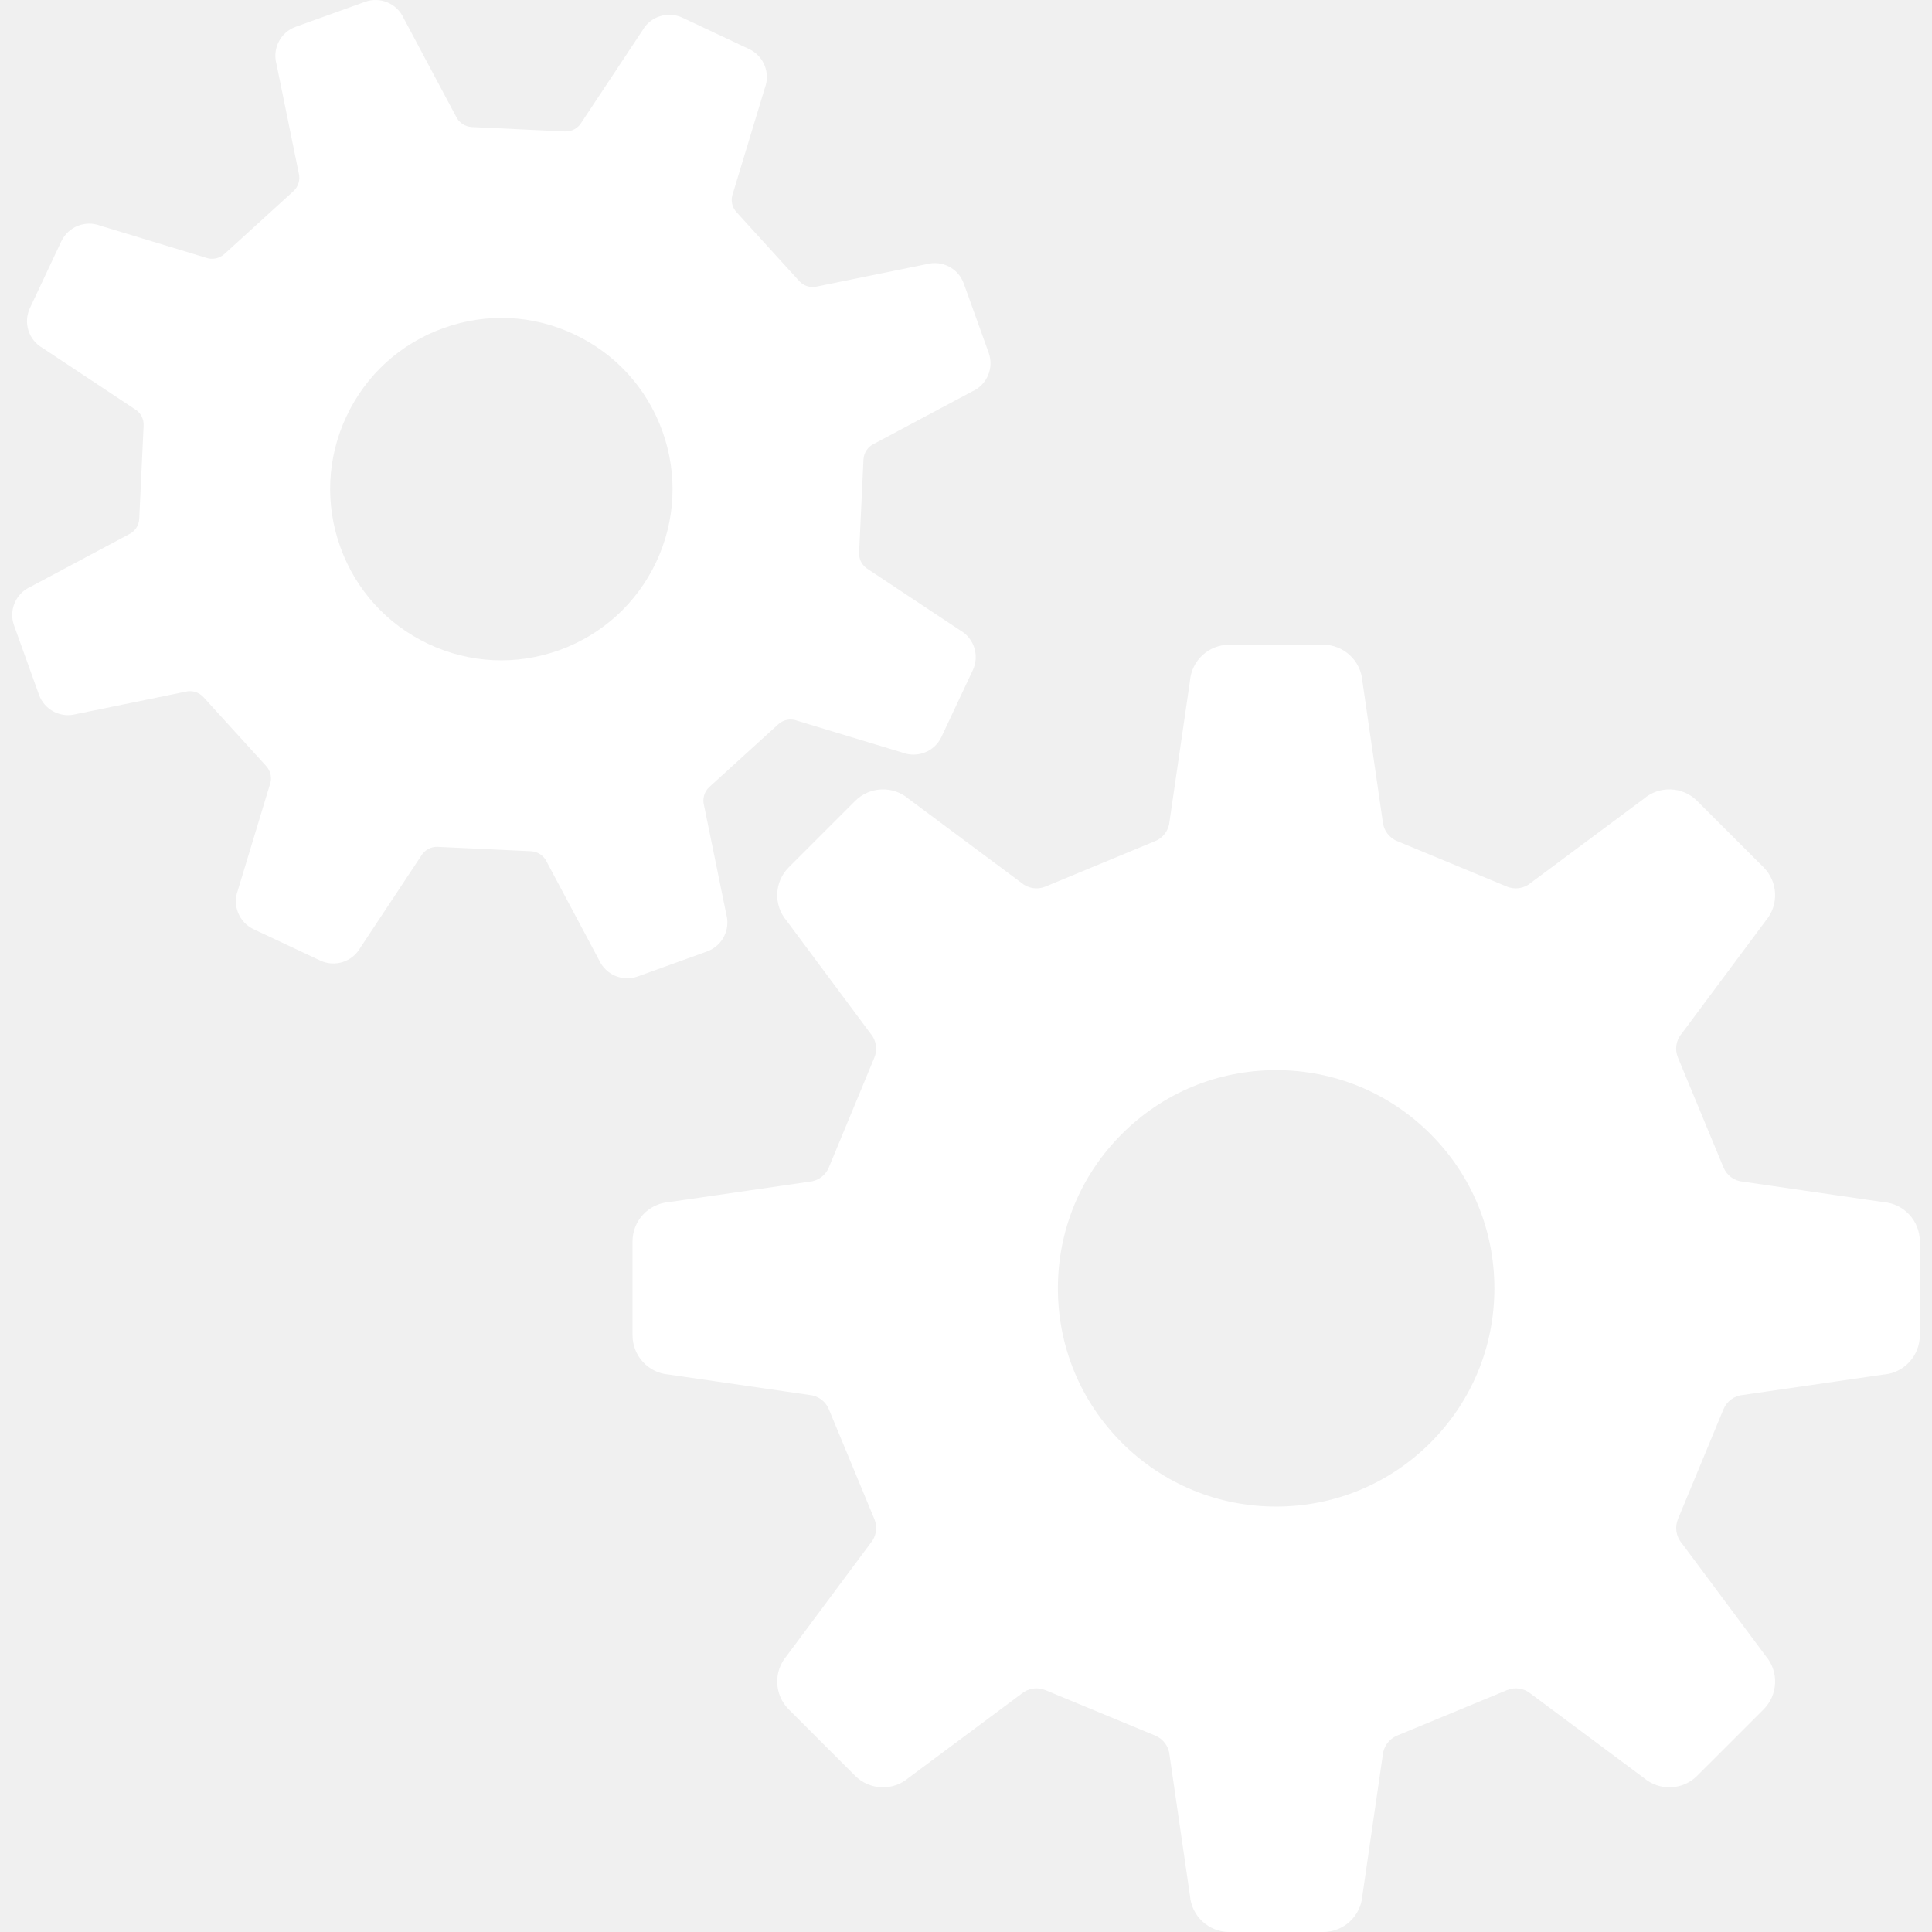
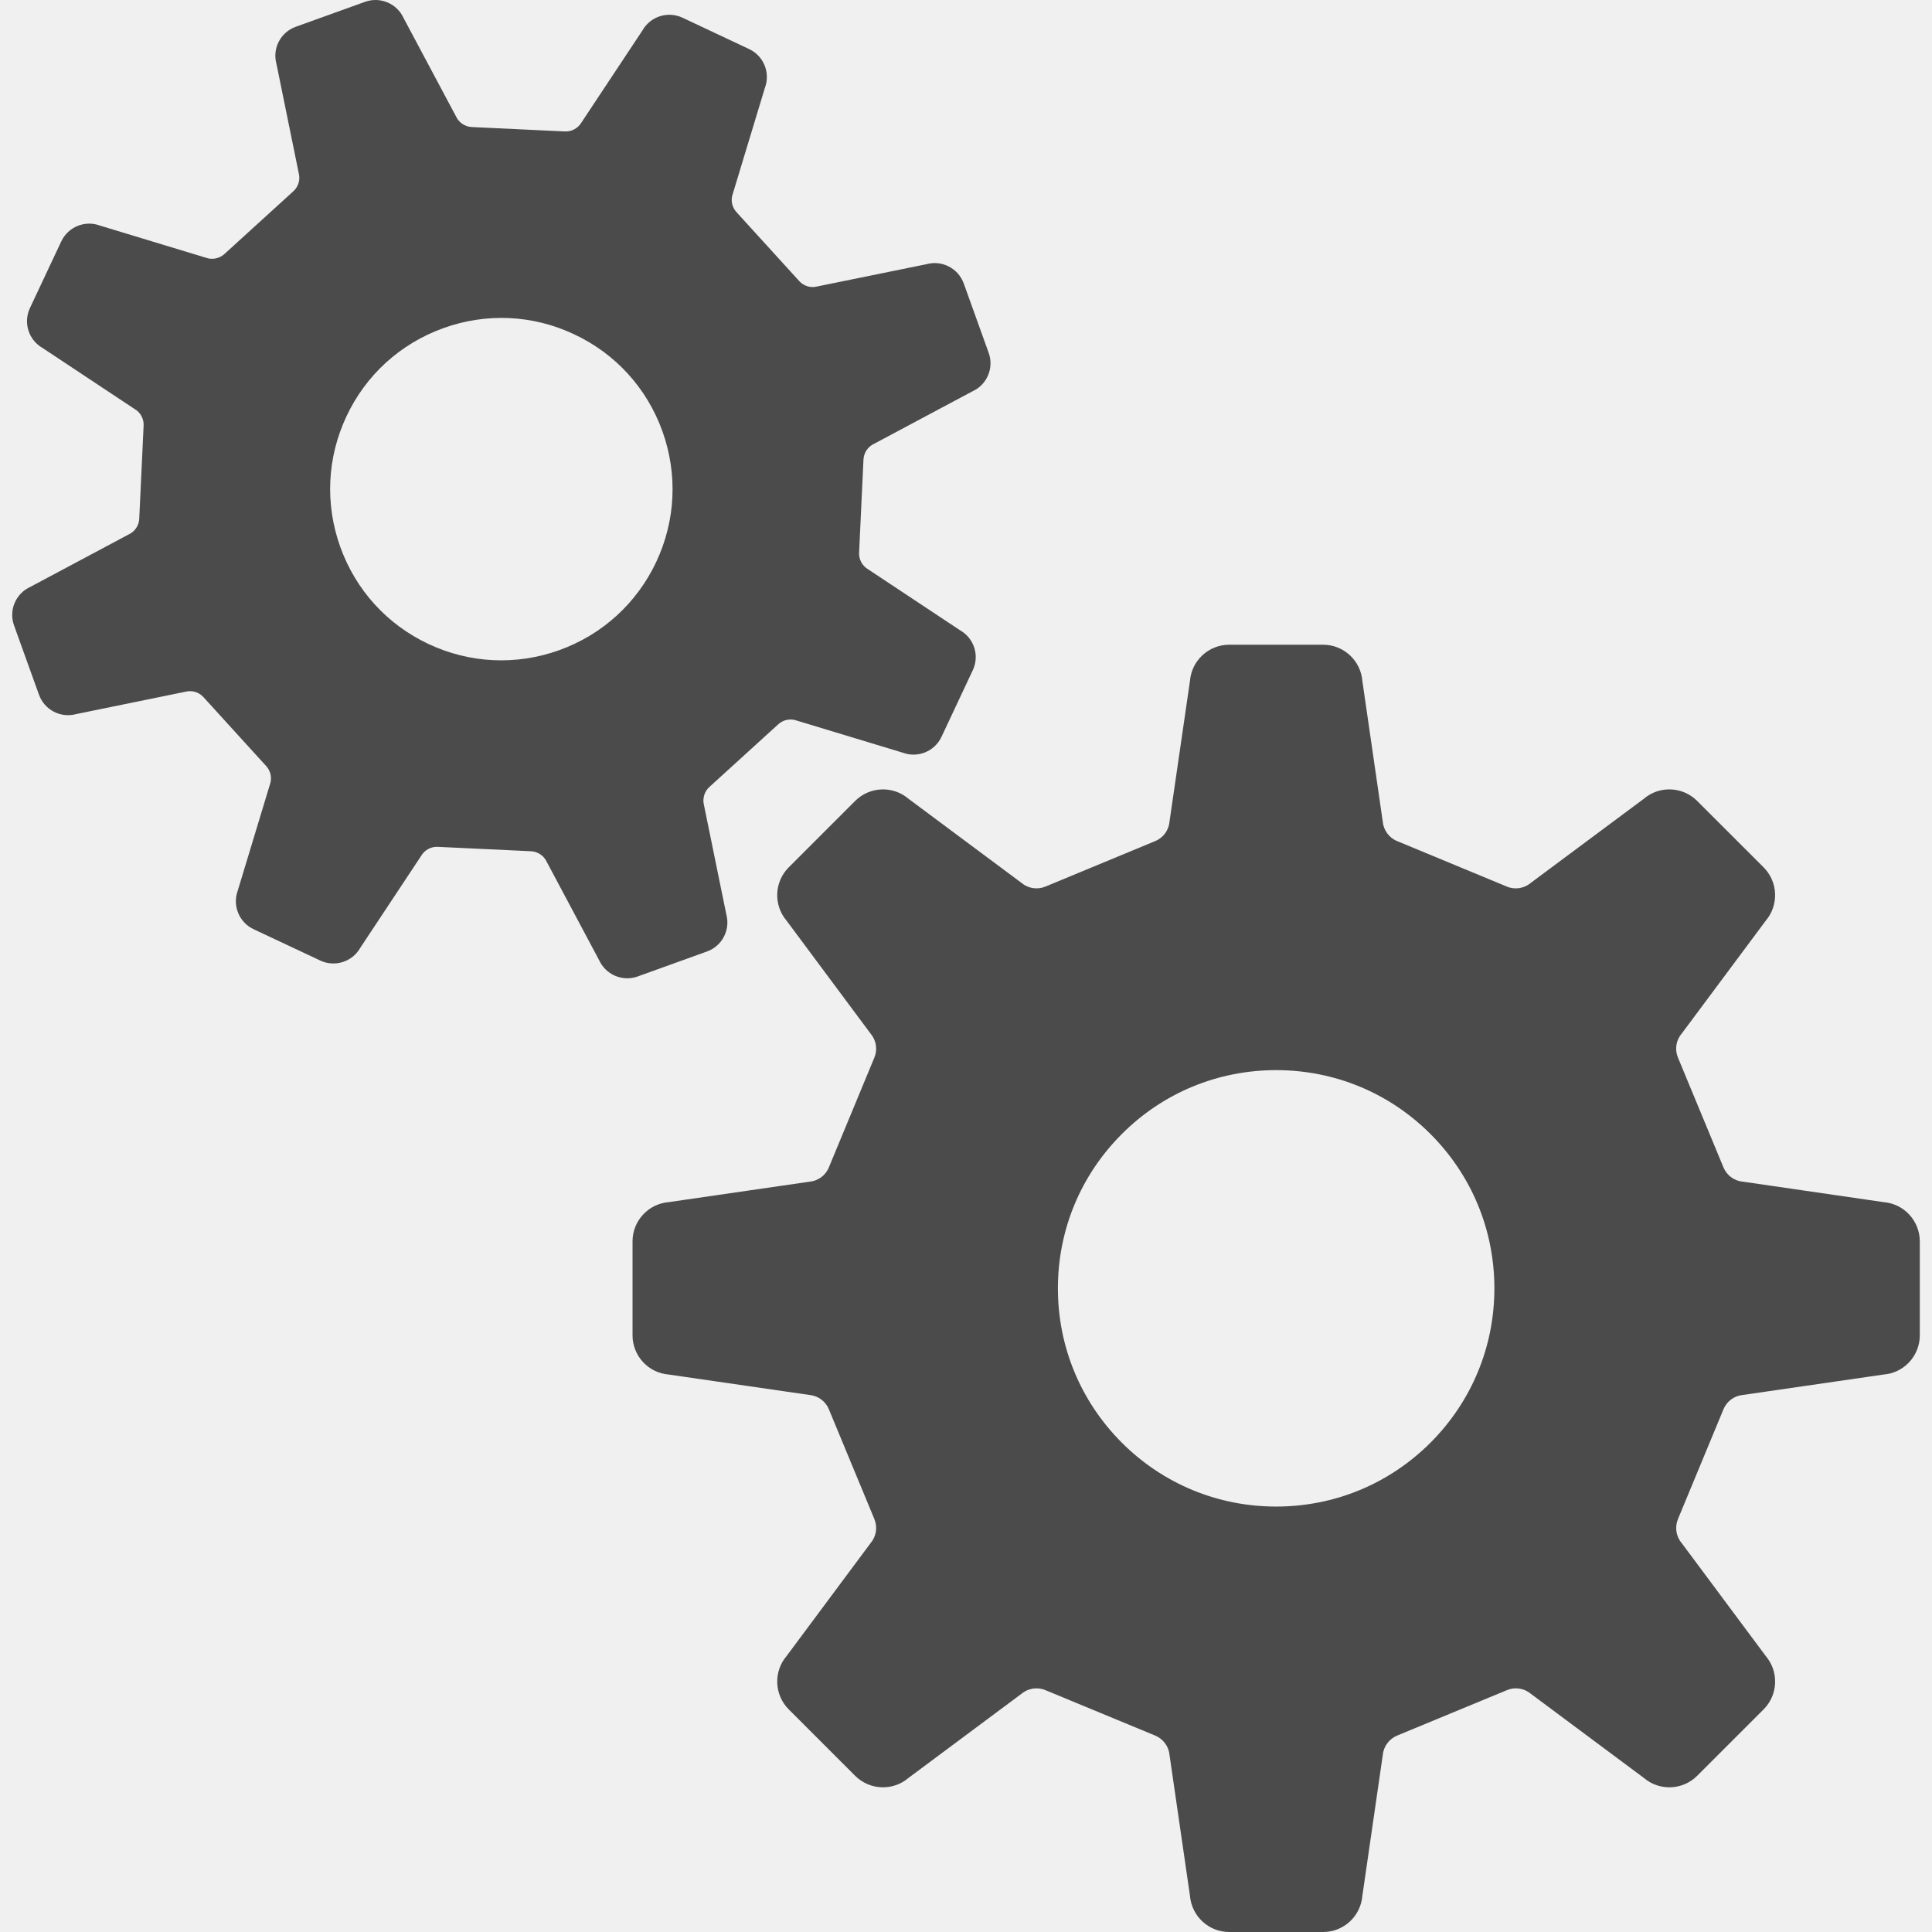
- <svg xmlns="http://www.w3.org/2000/svg" version="1.1" id="_x32_" x="0px" y="0px" viewBox="0 0 512 512" style="width: 48px; height: 48px; opacity: 1;" xml:space="preserve">
-   <style type="text/css">
- 	.st0{fill:#4B4B4B;}
- </style>
+ <svg xmlns="http://www.w3.org/2000/svg" style="width:48px;height:48px" id="_x32_" x="0" y="0" opacity="1" version="1.1" viewBox="0 0 512 512" xml:space="preserve">
+   <style type="text/css">.st0{fill:#4b4b4b}</style>
  <g>
-     <path class="st0" d="M499.139,318.571l-37.178-5.407c-2.329-0.178-4.336-1.642-5.228-3.8l-12.054-29.086   c-0.901-2.15-0.526-4.613,1-6.379l22.243-29.88c3.533-4.141,3.301-10.314-0.554-14.168l-17.602-17.594   c-3.846-3.854-10.029-4.104-14.159-0.553l-29.889,22.233c-1.758,1.518-4.238,1.91-6.38,1.018l-29.094-12.062   c-2.151-0.883-3.622-2.926-3.81-5.228l-5.389-37.169c-0.428-5.442-4.96-9.635-10.402-9.635h-24.893   c-5.45,0-9.983,4.193-10.402,9.635l-5.407,37.169c-0.17,2.32-1.642,4.345-3.792,5.228l-29.103,12.062   c-2.151,0.892-4.613,0.5-6.388-1.018l-29.872-22.233c-4.13-3.542-10.304-3.302-14.167,0.553l-17.594,17.594   c-3.854,3.854-4.086,10.028-0.554,14.168l22.234,29.888c1.508,1.758,1.91,4.229,1.009,6.371l-12.054,29.086   c-0.874,2.159-2.908,3.622-5.219,3.81l-37.195,5.398c-5.425,0.429-9.618,4.961-9.618,10.412v24.883   c0,5.442,4.194,9.993,9.618,10.403l37.195,5.398c2.311,0.188,4.345,1.659,5.219,3.81l12.054,29.086   c0.901,2.159,0.5,4.63-1.009,6.388l-22.234,29.889c-3.533,4.14-3.301,10.295,0.554,14.168l17.594,17.594   c3.863,3.854,10.037,4.086,14.167,0.544l29.872-22.243c1.775-1.498,4.237-1.9,6.388-0.998l29.103,12.044   c2.151,0.902,3.622,2.918,3.802,5.246l5.398,37.169c0.428,5.433,4.952,9.636,10.402,9.636h24.893c5.451,0,9.974-4.203,10.402-9.636   l5.389-37.169c0.188-2.328,1.659-4.344,3.81-5.246l29.103-12.044c2.142-0.902,4.622-0.5,6.379,0.998l29.881,22.243   c4.13,3.542,10.314,3.31,14.159-0.544l17.602-17.594c3.864-3.873,4.087-10.028,0.554-14.168l-22.243-29.889   c-1.499-1.758-1.9-4.229-1-6.388l12.054-29.086c0.892-2.151,2.899-3.622,5.228-3.81l37.178-5.398   c5.434-0.41,9.627-4.961,9.627-10.403v-24.883C508.766,323.532,504.573,319,499.139,318.571z M379.093,382.328   c-10.93,10.912-25.445,16.926-40.898,16.926c-15.444,0-29.978-6.014-40.898-16.926c-10.92-10.938-16.943-25.454-16.943-40.907   c0-15.444,6.022-29.969,16.943-40.89c10.92-10.939,25.454-16.934,40.898-16.934c15.454,0,29.969,5.995,40.898,16.934   c10.92,10.92,16.934,25.446,16.934,40.89C396.027,356.874,390.014,371.39,379.093,382.328z" style="fill: rgb(255, 255, 255);" />
-     <path class="st0" d="M187.351,252.156c4.032-1.445,6.254-5.746,5.122-9.868l-5.898-28.854c-0.472-1.767,0.072-3.649,1.419-4.88   l18.263-16.621c1.338-1.222,3.284-1.588,4.97-0.946l27.961,8.466c3.989,1.508,8.485-0.294,10.306-4.166l8.297-17.656   c1.837-3.881,0.366-8.485-3.346-10.591l-24.339-16.14c-1.58-0.91-2.535-2.632-2.436-4.452l1.16-24.66   c0.098-1.829,1.186-3.444,2.838-4.194l26.008-13.874c3.898-1.74,5.781-6.218,4.336-10.215l-6.603-18.371   c-1.454-4.024-5.755-6.254-9.876-5.121l-28.863,5.879c-1.767,0.5-3.632-0.053-4.871-1.41L195.185,56.23   c-1.24-1.357-1.614-3.265-0.955-4.978l8.468-27.944c1.507-4.006-0.294-8.494-4.175-10.306l-17.648-8.306   c-3.872-1.821-8.494-0.366-10.608,3.354l-16.131,24.34c-0.902,1.58-2.623,2.533-4.444,2.445l-24.66-1.169   c-1.82-0.08-3.462-1.205-4.202-2.847L106.974,4.821c-1.758-3.898-6.219-5.782-10.234-4.336L78.379,7.096   c-4.024,1.446-6.254,5.738-5.112,9.859l5.888,28.872c0.482,1.748-0.062,3.64-1.418,4.862l-18.264,16.63   c-1.356,1.222-3.274,1.597-4.987,0.955l-27.944-8.476c-3.988-1.516-8.476,0.304-10.305,4.175L7.939,81.622   c-1.82,3.872-0.366,8.494,3.346,10.599l24.339,16.14c1.588,0.902,2.534,2.615,2.436,4.435l-1.16,24.66   c-0.071,1.838-1.187,3.444-2.837,4.193L8.055,155.522c-3.9,1.749-5.782,6.219-4.336,10.216l6.611,18.37   c1.445,4.024,5.746,6.254,9.859,5.131l28.881-5.906c1.749-0.482,3.64,0.071,4.862,1.427l16.612,18.255   c1.24,1.356,1.598,3.283,0.954,4.987l-8.466,27.944c-1.499,3.997,0.304,8.485,4.175,10.305l17.648,8.297   c3.881,1.829,8.493,0.357,10.608-3.346l16.122-24.348c0.91-1.57,2.623-2.534,4.452-2.428l24.661,1.16   c1.829,0.09,3.453,1.178,4.211,2.846l13.847,25.989c1.767,3.9,6.219,5.8,10.233,4.354L187.351,252.156z M148.229,172.296   c-11.394,4.095-23.714,3.524-34.68-1.633c-10.965-5.157-19.245-14.275-23.358-25.678c-4.095-11.402-3.524-23.714,1.634-34.67   c5.156-10.974,14.283-19.254,25.677-23.357c11.402-4.105,23.714-3.534,34.67,1.641c10.956,5.139,19.254,14.258,23.366,25.66   c4.096,11.403,3.516,23.706-1.632,34.672C168.731,159.886,159.621,168.183,148.229,172.296z" style="fill: rgb(255, 255, 255);" />
+     <path fill="#FFF" d="M499.139,318.571l-37.178-5.407c-2.329-0.178-4.336-1.642-5.228-3.8l-12.054-29.086 c-0.901-2.15-0.526-4.613,1-6.379l22.243-29.88c3.533-4.141,3.301-10.314-0.554-14.168l-17.602-17.594 c-3.846-3.854-10.029-4.104-14.159-0.553l-29.889,22.233c-1.758,1.518-4.238,1.91-6.38,1.018l-29.094-12.062 c-2.151-0.883-3.622-2.926-3.81-5.228l-5.389-37.169c-0.428-5.442-4.96-9.635-10.402-9.635h-24.893 c-5.45,0-9.983,4.193-10.402,9.635l-5.407,37.169c-0.17,2.32-1.642,4.345-3.792,5.228l-29.103,12.062 c-2.151,0.892-4.613,0.5-6.388-1.018l-29.872-22.233c-4.13-3.542-10.304-3.302-14.167,0.553l-17.594,17.594 c-3.854,3.854-4.086,10.028-0.554,14.168l22.234,29.888c1.508,1.758,1.91,4.229,1.009,6.371l-12.054,29.086 c-0.874,2.159-2.908,3.622-5.219,3.81l-37.195,5.398c-5.425,0.429-9.618,4.961-9.618,10.412v24.883 c0,5.442,4.194,9.993,9.618,10.403l37.195,5.398c2.311,0.188,4.345,1.659,5.219,3.81l12.054,29.086 c0.901,2.159,0.5,4.63-1.009,6.388l-22.234,29.889c-3.533,4.14-3.301,10.295,0.554,14.168l17.594,17.594 c3.863,3.854,10.037,4.086,14.167,0.544l29.872-22.243c1.775-1.498,4.237-1.9,6.388-0.998l29.103,12.044 c2.151,0.902,3.622,2.918,3.802,5.246l5.398,37.169c0.428,5.433,4.952,9.636,10.402,9.636h24.893c5.451,0,9.974-4.203,10.402-9.636 l5.389-37.169c0.188-2.328,1.659-4.344,3.81-5.246l29.103-12.044c2.142-0.902,4.622-0.5,6.379,0.998l29.881,22.243 c4.13,3.542,10.314,3.31,14.159-0.544l17.602-17.594c3.864-3.873,4.087-10.028,0.554-14.168l-22.243-29.889 c-1.499-1.758-1.9-4.229-1-6.388l12.054-29.086c0.892-2.151,2.899-3.622,5.228-3.81l37.178-5.398 c5.434-0.41,9.627-4.961,9.627-10.403v-24.883C508.766,323.532,504.573,319,499.139,318.571z M379.093,382.328 c-10.93,10.912-25.445,16.926-40.898,16.926c-15.444,0-29.978-6.014-40.898-16.926c-10.92-10.938-16.943-25.454-16.943-40.907 c0-15.444,6.022-29.969,16.943-40.89c10.92-10.939,25.454-16.934,40.898-16.934c15.454,0,29.969,5.995,40.898,16.934 c10.92,10.92,16.934,25.446,16.934,40.89C396.027,356.874,390.014,371.39,379.093,382.328z" class="st0" />
+     <path fill="#FFF" d="M187.351,252.156c4.032-1.445,6.254-5.746,5.122-9.868l-5.898-28.854c-0.472-1.767,0.072-3.649,1.419-4.88 l18.263-16.621c1.338-1.222,3.284-1.588,4.97-0.946l27.961,8.466c3.989,1.508,8.485-0.294,10.306-4.166l8.297-17.656 c1.837-3.881,0.366-8.485-3.346-10.591l-24.339-16.14c-1.58-0.91-2.535-2.632-2.436-4.452l1.16-24.66 c0.098-1.829,1.186-3.444,2.838-4.194l26.008-13.874c3.898-1.74,5.781-6.218,4.336-10.215l-6.603-18.371 c-1.454-4.024-5.755-6.254-9.876-5.121l-28.863,5.879c-1.767,0.5-3.632-0.053-4.871-1.41L195.185,56.23 c-1.24-1.357-1.614-3.265-0.955-4.978l8.468-27.944c1.507-4.006-0.294-8.494-4.175-10.306l-17.648-8.306 c-3.872-1.821-8.494-0.366-10.608,3.354l-16.131,24.34c-0.902,1.58-2.623,2.533-4.444,2.445l-24.66-1.169 c-1.82-0.08-3.462-1.205-4.202-2.847L106.974,4.821c-1.758-3.898-6.219-5.782-10.234-4.336L78.379,7.096 c-4.024,1.446-6.254,5.738-5.112,9.859l5.888,28.872c0.482,1.748-0.062,3.64-1.418,4.862l-18.264,16.63 c-1.356,1.222-3.274,1.597-4.987,0.955l-27.944-8.476c-3.988-1.516-8.476,0.304-10.305,4.175L7.939,81.622 c-1.82,3.872-0.366,8.494,3.346,10.599l24.339,16.14c1.588,0.902,2.534,2.615,2.436,4.435l-1.16,24.66 c-0.071,1.838-1.187,3.444-2.837,4.193L8.055,155.522c-3.9,1.749-5.782,6.219-4.336,10.216l6.611,18.37 c1.445,4.024,5.746,6.254,9.859,5.131l28.881-5.906c1.749-0.482,3.64,0.071,4.862,1.427l16.612,18.255 c1.24,1.356,1.598,3.283,0.954,4.987l-8.466,27.944c-1.499,3.997,0.304,8.485,4.175,10.305l17.648,8.297 c3.881,1.829,8.493,0.357,10.608-3.346l16.122-24.348c0.91-1.57,2.623-2.534,4.452-2.428l24.661,1.16 c1.829,0.09,3.453,1.178,4.211,2.846l13.847,25.989c1.767,3.9,6.219,5.8,10.233,4.354L187.351,252.156z M148.229,172.296 c-11.394,4.095-23.714,3.524-34.68-1.633c-10.965-5.157-19.245-14.275-23.358-25.678c-4.095-11.402-3.524-23.714,1.634-34.67 c5.156-10.974,14.283-19.254,25.677-23.357c11.402-4.105,23.714-3.534,34.67,1.641c10.956,5.139,19.254,14.258,23.366,25.66 c4.096,11.403,3.516,23.706-1.632,34.672C168.731,159.886,159.621,168.183,148.229,172.296z" class="st0" />
  </g>
</svg>
